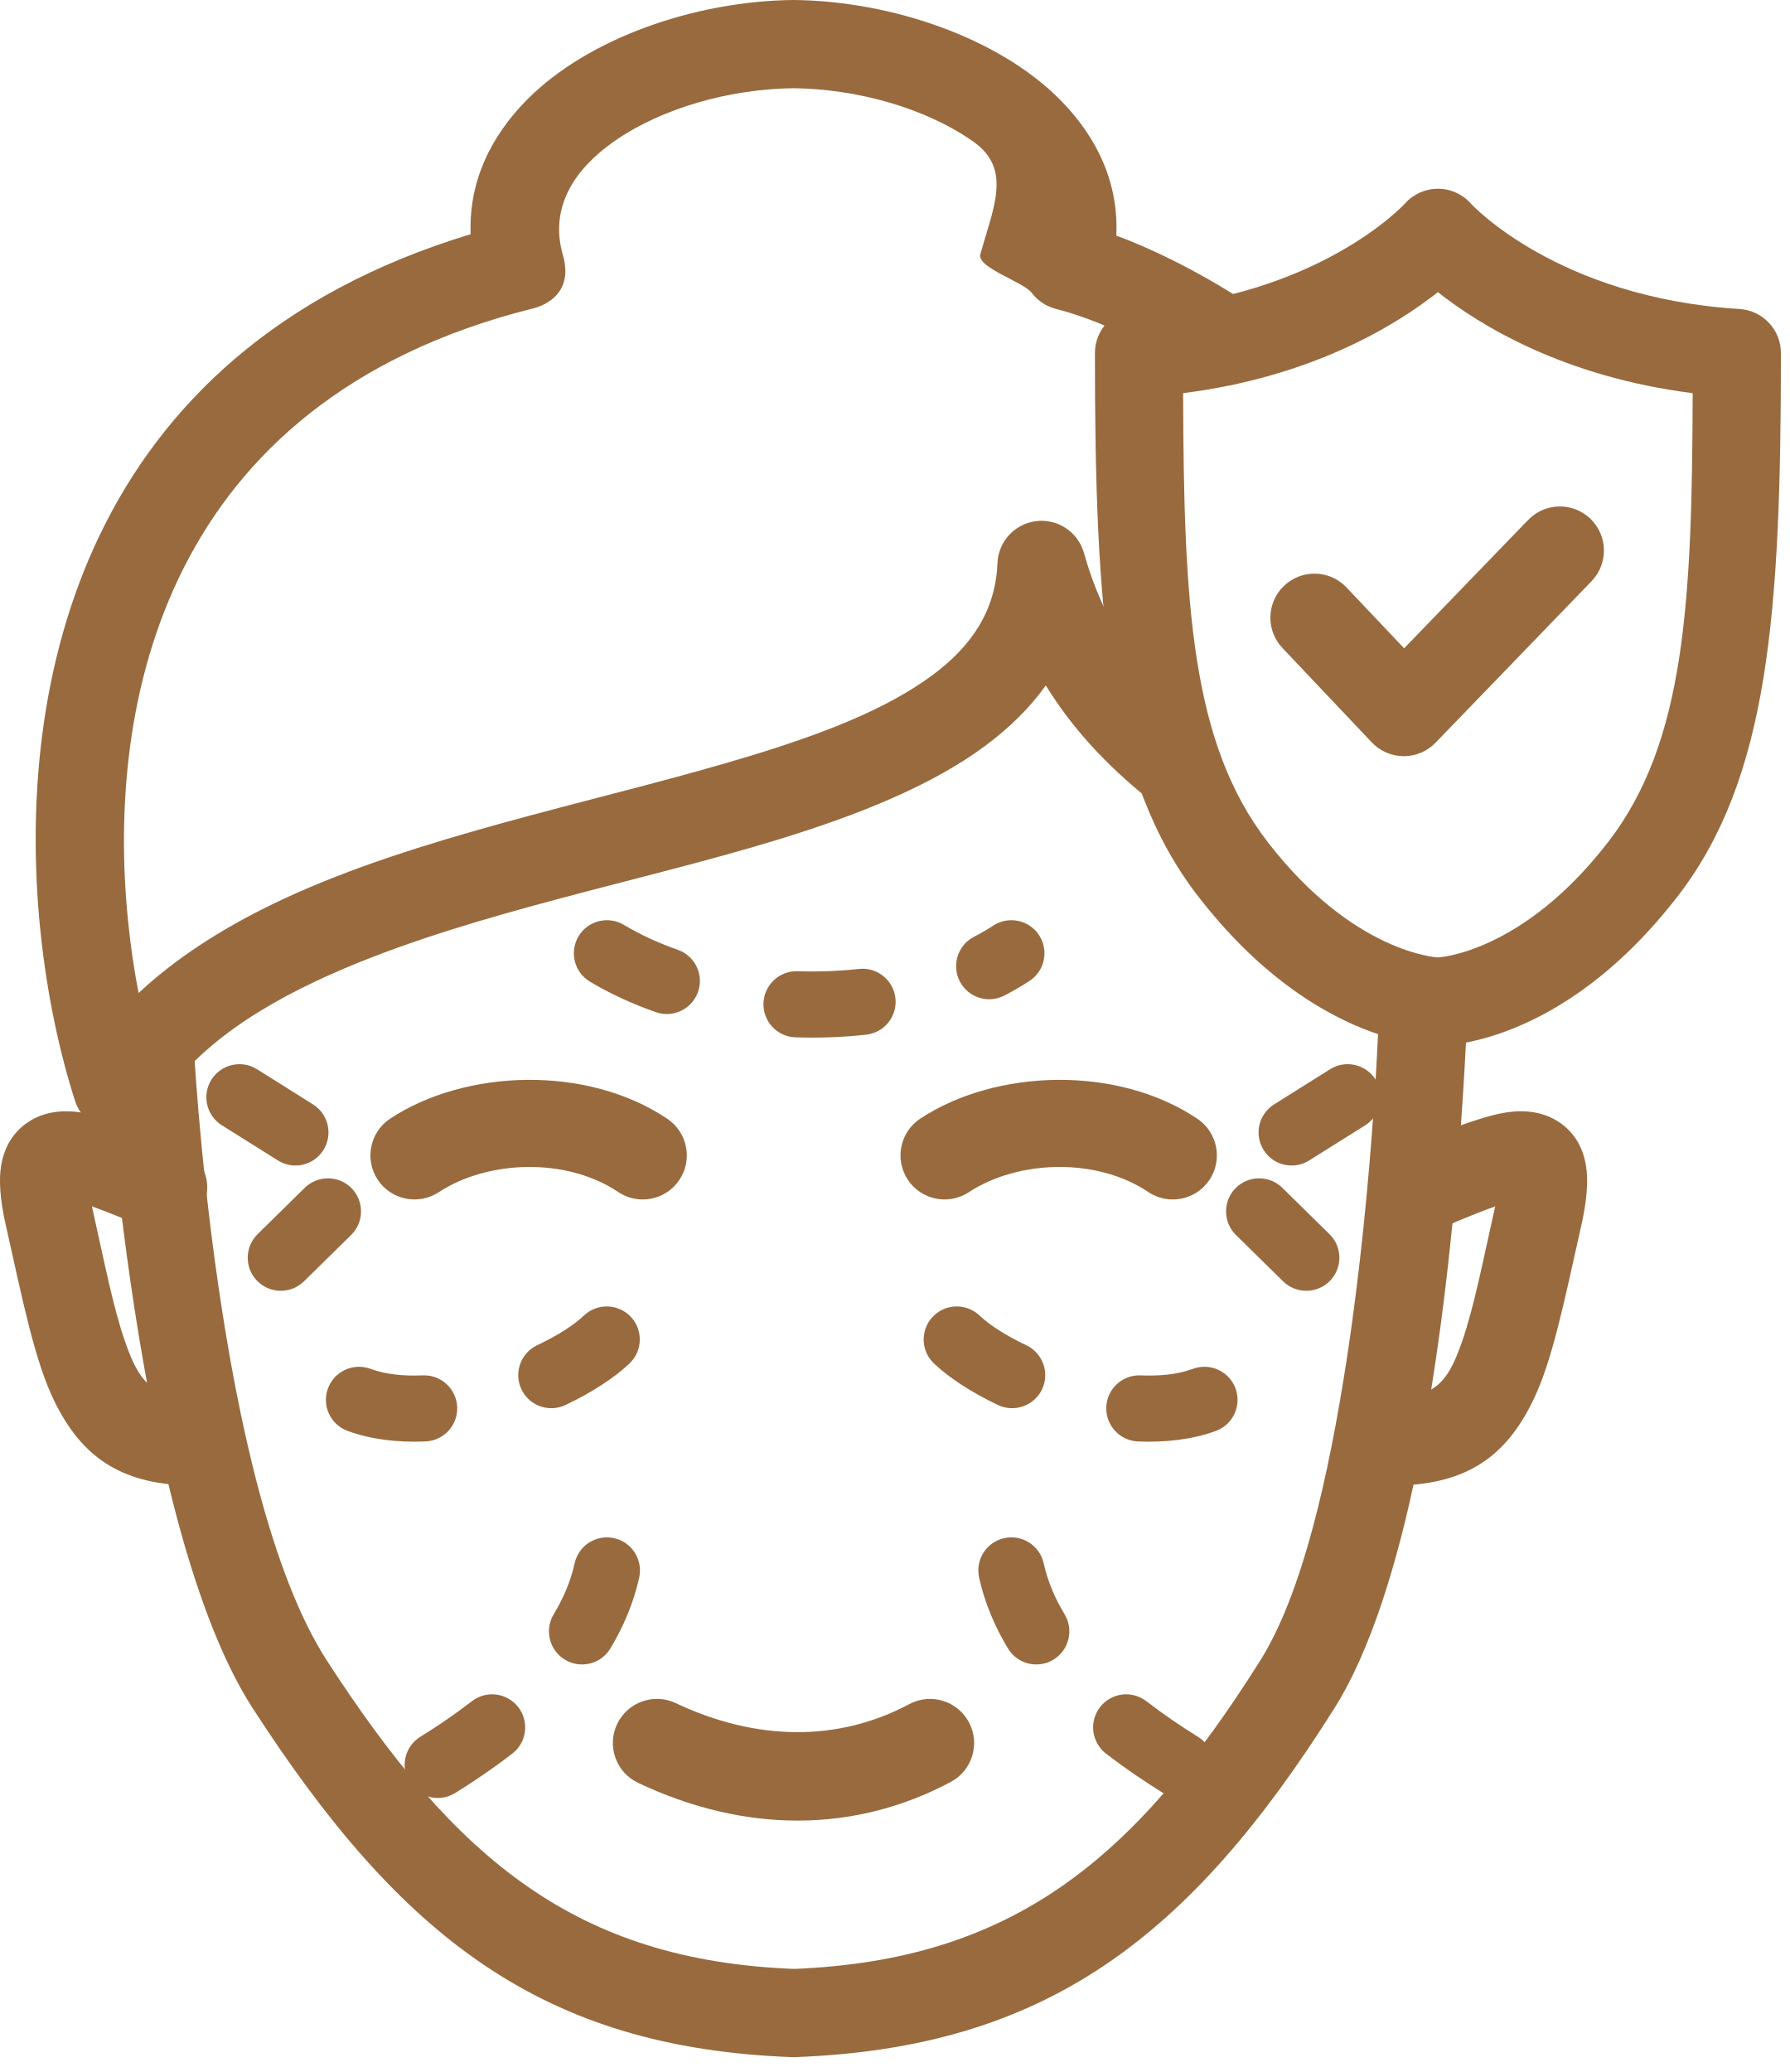
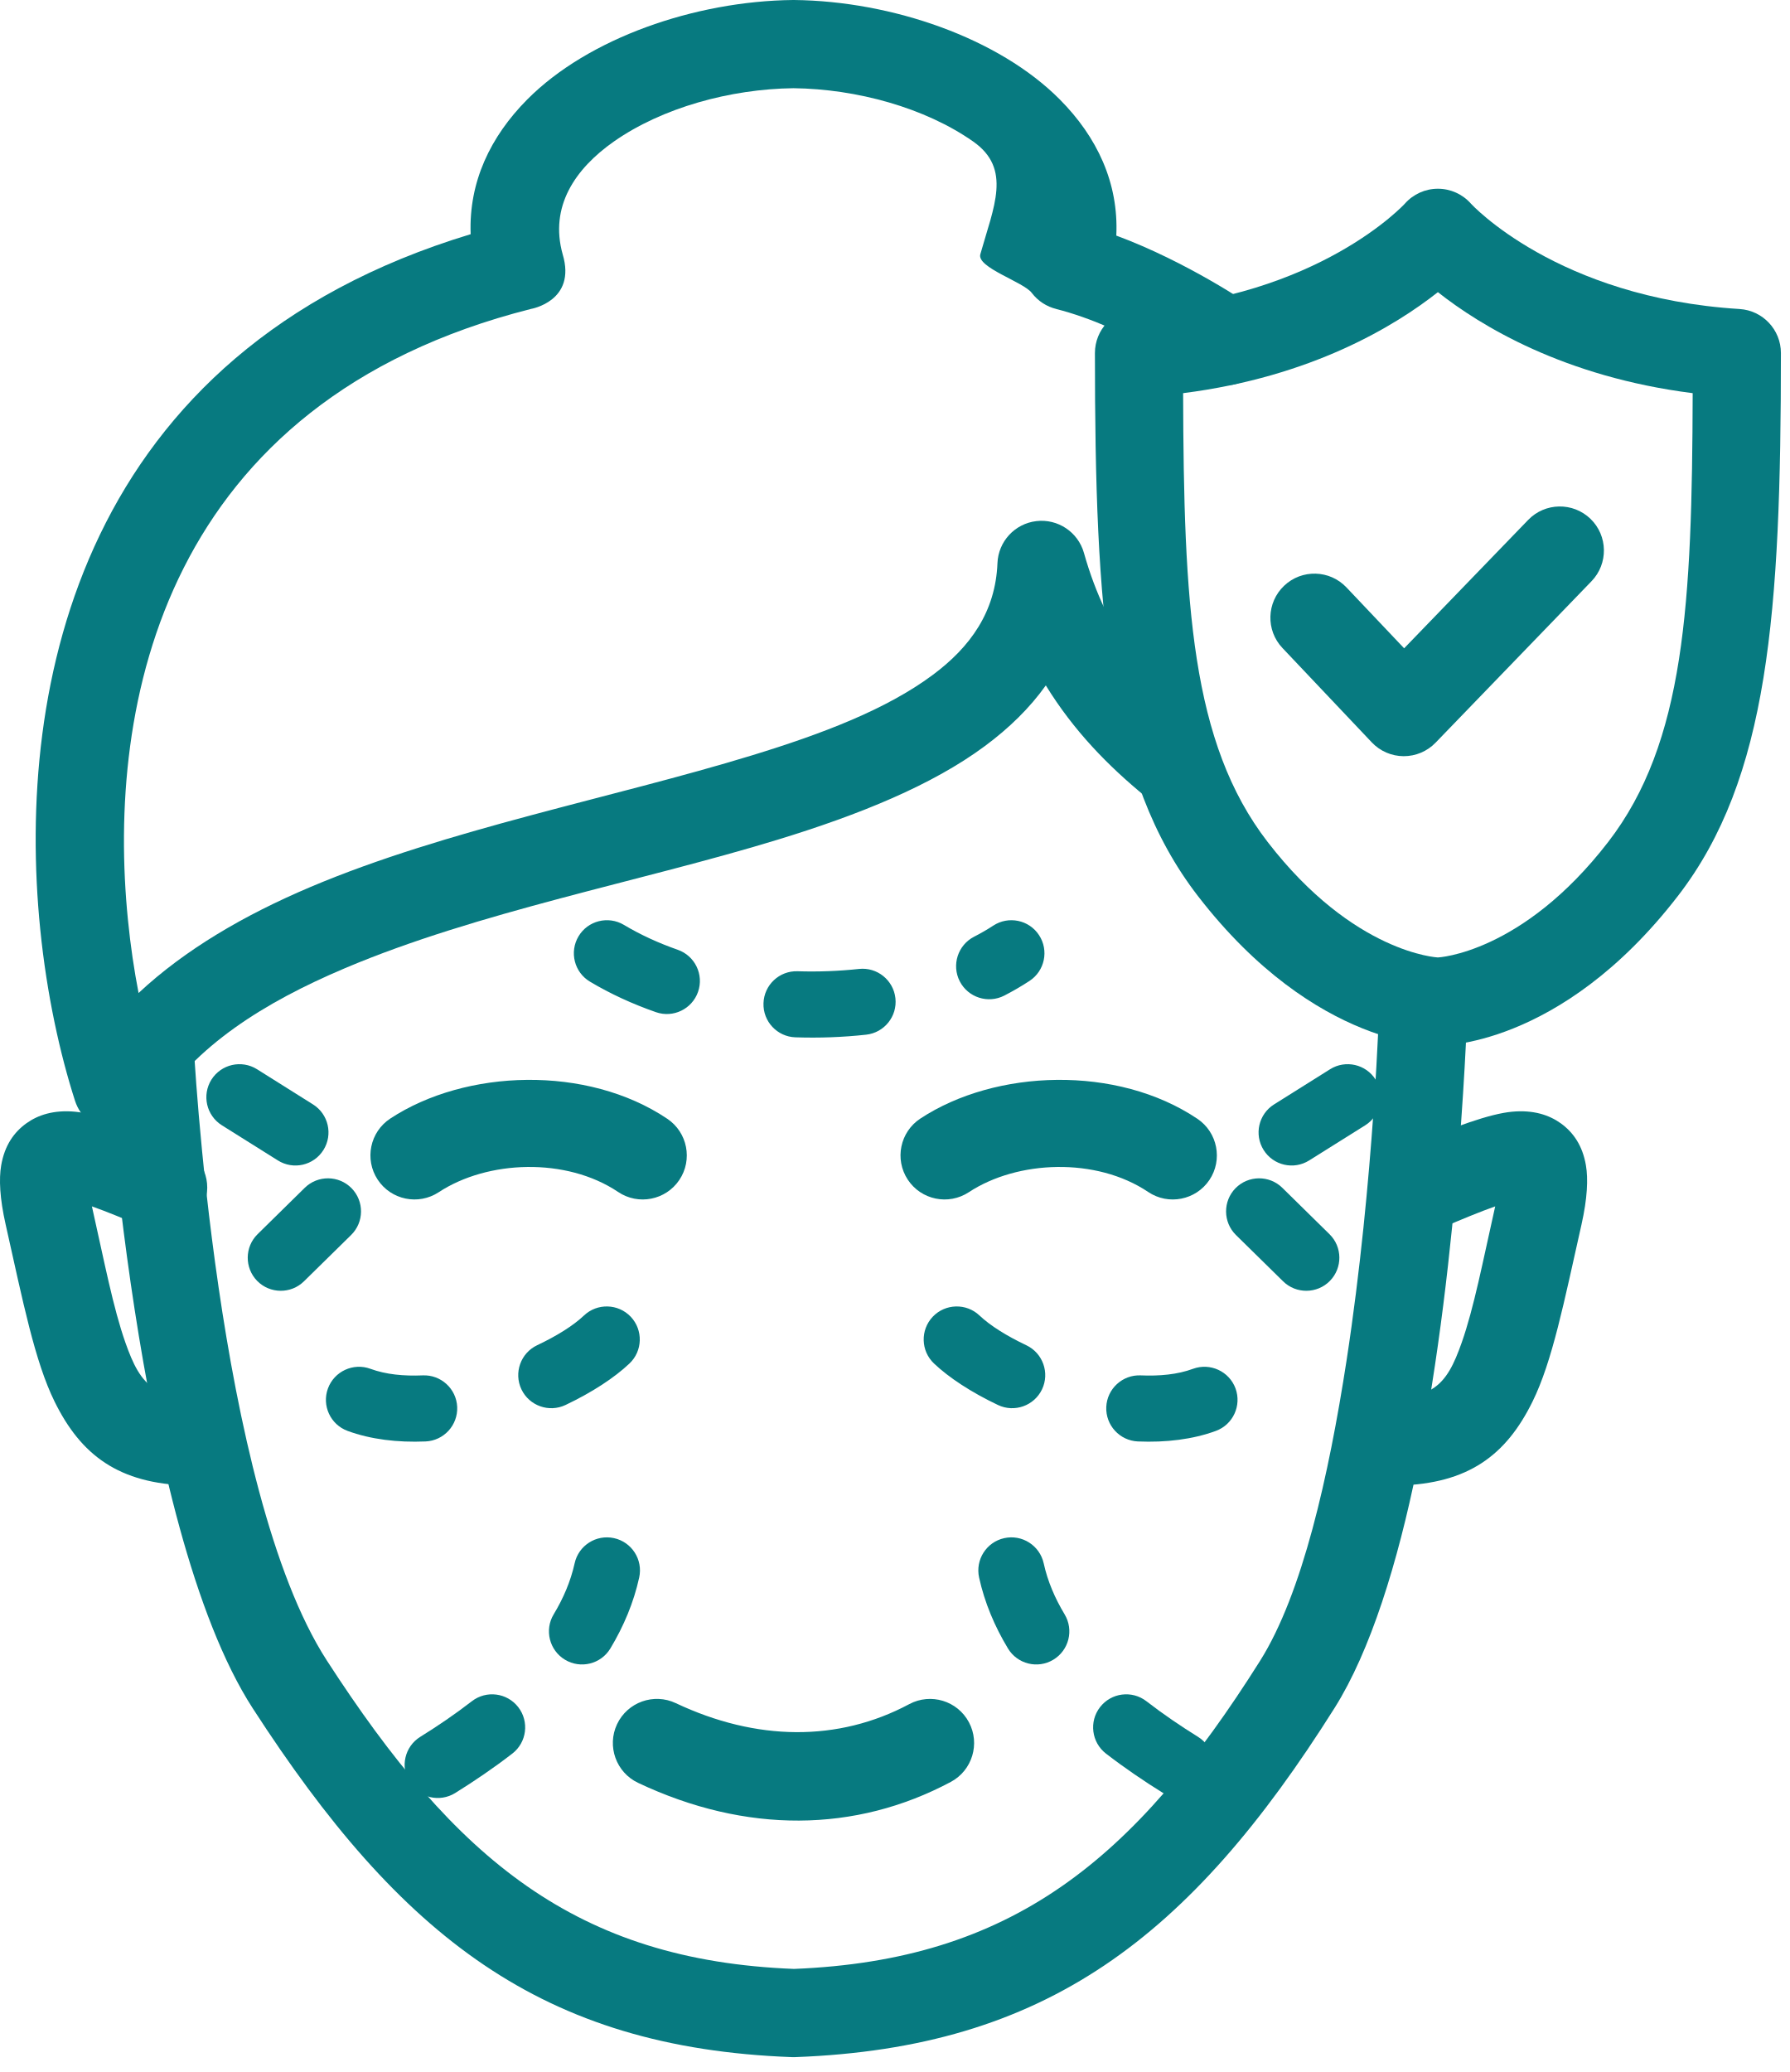
<svg xmlns="http://www.w3.org/2000/svg" width="38" height="44" viewBox="0 0 38 44" fill="none">
-   <path fill-rule="evenodd" clip-rule="evenodd" d="M29.297 21.241C29.297 21.241 29.189 25.045 28.598 28.892C28.218 31.354 27.659 33.843 26.76 35.271C24.079 39.527 21.469 41.627 16.862 41.811C12.237 41.629 9.677 39.491 6.941 35.261C4.583 31.616 4.11 22.13 4.11 22.13C4.081 21.614 3.639 21.218 3.124 21.247C2.607 21.275 2.211 21.717 2.24 22.233C2.24 22.233 2.842 32.374 5.369 36.279C8.509 41.133 11.509 43.486 16.819 43.684C16.842 43.685 16.865 43.685 16.888 43.684C22.202 43.486 25.261 41.164 28.344 36.269C29.105 35.062 29.684 33.192 30.097 31.159C31.017 26.637 31.169 21.294 31.169 21.294C31.183 20.777 30.776 20.346 30.259 20.331C29.743 20.317 29.311 20.724 29.297 21.241Z" fill="#986A3E" />
-   <path fill-rule="evenodd" clip-rule="evenodd" d="M31.755 25.618C31.488 26.807 31.303 27.774 31.044 28.51C30.885 28.96 30.725 29.308 30.412 29.498C30.214 29.619 29.964 29.666 29.648 29.673C29.131 29.686 28.722 30.116 28.735 30.632C28.747 31.149 29.177 31.558 29.694 31.546C31.187 31.509 31.988 30.9 32.547 29.765C32.969 28.91 33.217 27.652 33.588 26.003C33.713 25.447 33.731 25.033 33.682 24.748C33.61 24.323 33.41 24.044 33.149 23.855C32.904 23.679 32.569 23.565 32.111 23.608C31.645 23.652 30.908 23.915 29.874 24.357C29.399 24.56 29.178 25.111 29.382 25.586C29.585 26.061 30.136 26.282 30.611 26.078C31.06 25.886 31.44 25.729 31.755 25.618Z" fill="#986A3E" />
-   <path fill-rule="evenodd" clip-rule="evenodd" d="M1.952 25.618C2.267 25.729 2.647 25.886 3.096 26.078C3.572 26.282 4.122 26.061 4.326 25.586C4.529 25.111 4.308 24.56 3.833 24.357C2.799 23.915 2.062 23.652 1.596 23.608C1.139 23.565 0.803 23.679 0.559 23.855C0.297 24.044 0.098 24.323 0.025 24.748C-0.024 25.033 -0.006 25.447 0.12 26.003C0.49 27.652 0.739 28.91 1.16 29.765C1.719 30.9 2.52 31.509 4.014 31.546C4.531 31.558 4.96 31.149 4.973 30.632C4.985 30.116 4.576 29.686 4.06 29.673C3.744 29.666 3.493 29.619 3.295 29.498C2.982 29.308 2.822 28.96 2.663 28.51C2.404 27.774 2.219 26.807 1.952 25.618Z" fill="#986A3E" />
-   <path fill-rule="evenodd" clip-rule="evenodd" d="M9.996 4.973C1.712 7.482 0.335 14.553 0.854 19.728C0.995 21.131 1.277 22.392 1.593 23.375C1.705 23.723 2.007 23.973 2.369 24.018C2.731 24.063 3.085 23.894 3.278 23.585C4.14 22.207 5.611 21.287 7.324 20.561C10.15 19.363 13.624 18.717 16.517 17.831C18.255 17.299 19.793 16.676 20.917 15.843C21.434 15.46 21.87 15.034 22.211 14.555C22.804 15.52 23.535 16.265 24.33 16.917C24.729 17.245 25.32 17.187 25.648 16.788C25.976 16.389 25.918 15.798 25.518 15.47C24.452 14.594 23.52 13.517 23.021 11.742C22.896 11.299 22.467 11.012 22.01 11.066C21.552 11.12 21.202 11.499 21.184 11.959C21.143 12.987 20.614 13.737 19.802 14.338C18.826 15.062 17.479 15.579 15.969 16.041C13.018 16.944 9.477 17.614 6.593 18.836C5.187 19.432 3.934 20.162 2.943 21.087C2.849 20.602 2.772 20.084 2.718 19.541C2.254 14.925 3.487 8.531 11.278 6.56C11.278 6.56 12.249 6.396 11.95 5.4C11.667 4.39 12.21 3.586 13.038 3.005C14.061 2.288 15.509 1.889 16.853 1.873C18.197 1.889 19.645 2.288 20.668 3.005C21.496 3.586 21.103 4.39 20.82 5.4C20.741 5.682 21.735 5.985 21.912 6.219C22.043 6.392 22.229 6.512 22.436 6.562L22.429 6.561C23.938 6.942 25.486 8.017 25.486 8.017C25.911 8.311 26.495 8.204 26.788 7.778C27.082 7.353 26.975 6.769 26.549 6.476C26.549 6.476 25.215 5.56 23.708 5.003C23.761 3.885 23.3 2.909 22.507 2.111C21.215 0.811 18.95 0.023 16.863 0C16.856 0 16.85 0 16.843 0C14.756 0.023 12.491 0.811 11.199 2.111C10.413 2.902 9.953 3.868 9.996 4.973Z" fill="#986A3E" />
-   <path fill-rule="evenodd" clip-rule="evenodd" d="M9.318 25.317C10.354 24.636 12.024 24.571 13.128 25.312C13.557 25.601 14.139 25.486 14.427 25.058C14.716 24.629 14.601 24.046 14.172 23.758C12.469 22.613 9.888 22.701 8.289 23.753C7.857 24.037 7.737 24.618 8.021 25.05C8.305 25.482 8.886 25.601 9.318 25.317Z" fill="#986A3E" />
-   <path fill-rule="evenodd" clip-rule="evenodd" d="M20.576 25.317C21.611 24.636 23.282 24.571 24.385 25.312C24.814 25.601 25.397 25.486 25.685 25.058C25.973 24.629 25.859 24.046 25.43 23.758C23.726 22.613 21.146 22.701 19.547 23.753C19.115 24.037 18.995 24.618 19.279 25.05C19.563 25.482 20.144 25.601 20.576 25.317Z" fill="#986A3E" />
-   <path fill-rule="evenodd" clip-rule="evenodd" d="M13.552 37.86C15.843 38.943 18.167 38.92 20.193 37.84C20.649 37.596 20.821 37.029 20.578 36.573C20.335 36.117 19.767 35.944 19.311 36.188C17.799 36.995 16.063 36.975 14.352 36.167C13.885 35.946 13.326 36.146 13.105 36.614C12.885 37.081 13.085 37.639 13.552 37.86Z" fill="#986A3E" />
-   <path fill-rule="evenodd" clip-rule="evenodd" d="M26.249 26.226C26.633 26.602 27.055 27.017 27.251 27.21C27.527 27.481 27.973 27.477 28.244 27.201C28.516 26.924 28.512 26.479 28.235 26.208C28.039 26.015 27.617 25.6 27.233 25.223C26.957 24.952 26.512 24.956 26.24 25.232C25.969 25.509 25.973 25.954 26.249 26.226ZM28.248 22.706C28.248 22.706 27.673 23.067 27.058 23.453C26.73 23.659 26.631 24.093 26.837 24.421C27.043 24.75 27.477 24.849 27.805 24.642C28.42 24.256 28.995 23.896 28.995 23.896C29.323 23.689 29.422 23.256 29.216 22.927C29.01 22.599 28.576 22.5 28.248 22.706Z" fill="#986A3E" />
-   <path fill-rule="evenodd" clip-rule="evenodd" d="M6.473 25.223C6.09 25.6 5.667 26.015 5.471 26.208C5.195 26.479 5.191 26.924 5.462 27.201C5.734 27.477 6.179 27.481 6.455 27.21C6.651 27.017 7.074 26.602 7.457 26.226C7.734 25.954 7.738 25.509 7.466 25.232C7.195 24.956 6.75 24.952 6.473 25.223ZM4.712 23.896C4.712 23.896 5.286 24.256 5.901 24.642C6.229 24.849 6.663 24.75 6.869 24.421C7.075 24.093 6.976 23.659 6.648 23.453C6.033 23.067 5.459 22.706 5.459 22.706C5.13 22.5 4.697 22.599 4.49 22.927C4.284 23.256 4.383 23.689 4.712 23.896Z" fill="#986A3E" />
-   <path fill-rule="evenodd" clip-rule="evenodd" d="M24.167 30.61C24.761 30.635 25.33 30.567 25.823 30.386C26.187 30.252 26.373 29.848 26.24 29.484C26.106 29.121 25.702 28.934 25.338 29.067C25.008 29.189 24.626 29.224 24.227 29.207C23.84 29.19 23.512 29.491 23.495 29.878C23.479 30.265 23.779 30.593 24.167 30.61ZM19.837 28.955C20.152 29.254 20.628 29.567 21.195 29.836C21.545 30.002 21.964 29.853 22.131 29.503C22.297 29.153 22.148 28.734 21.797 28.567C21.384 28.371 21.032 28.153 20.802 27.935C20.521 27.669 20.076 27.681 19.809 27.962C19.543 28.244 19.555 28.689 19.837 28.955Z" fill="#986A3E" />
-   <path fill-rule="evenodd" clip-rule="evenodd" d="M8.977 29.207C8.579 29.224 8.197 29.189 7.866 29.067C7.503 28.934 7.099 29.121 6.965 29.484C6.831 29.848 7.018 30.252 7.382 30.386C7.875 30.567 8.444 30.635 9.038 30.61C9.426 30.593 9.726 30.265 9.71 29.878C9.693 29.491 9.365 29.19 8.977 29.207ZM12.403 27.935C12.173 28.153 11.821 28.371 11.407 28.567C11.057 28.734 10.908 29.153 11.074 29.503C11.24 29.853 11.66 30.002 12.01 29.836C12.577 29.567 13.053 29.254 13.368 28.955C13.65 28.689 13.662 28.244 13.396 27.962C13.129 27.681 12.684 27.669 12.403 27.935Z" fill="#986A3E" />
-   <path fill-rule="evenodd" clip-rule="evenodd" d="M16.894 22.028C17.399 22.045 17.904 22.026 18.395 21.972C18.78 21.93 19.059 21.584 19.017 21.198C18.975 20.813 18.628 20.534 18.243 20.576C17.816 20.622 17.378 20.639 16.939 20.625C16.552 20.612 16.227 20.916 16.215 21.304C16.202 21.691 16.506 22.016 16.894 22.028ZM12.53 20.846C12.963 21.105 13.435 21.321 13.931 21.494C14.296 21.622 14.697 21.429 14.825 21.063C14.953 20.697 14.76 20.297 14.394 20.169C13.989 20.027 13.604 19.852 13.25 19.64C12.917 19.442 12.485 19.55 12.287 19.883C12.088 20.216 12.197 20.648 12.53 20.846ZM21.329 21.142C21.517 21.045 21.696 20.941 21.865 20.83C22.189 20.618 22.28 20.182 22.067 19.858C21.855 19.534 21.419 19.444 21.095 19.656C20.966 19.74 20.83 19.819 20.687 19.892C20.343 20.069 20.206 20.493 20.383 20.838C20.56 21.183 20.984 21.319 21.329 21.142Z" fill="#986A3E" />
-   <path fill-rule="evenodd" clip-rule="evenodd" d="M10.022 36.126C9.664 36.403 9.292 36.655 8.925 36.883C8.596 37.087 8.495 37.521 8.699 37.85C8.904 38.179 9.337 38.28 9.667 38.076C10.072 37.824 10.485 37.544 10.881 37.238C11.188 37.001 11.244 36.559 11.007 36.253C10.77 35.946 10.329 35.889 10.022 36.126ZM12.204 33.198C12.119 33.581 11.964 33.942 11.759 34.281C11.559 34.613 11.667 35.045 11.999 35.245C12.331 35.445 12.763 35.338 12.963 35.006C13.246 34.535 13.458 34.032 13.575 33.5C13.659 33.121 13.419 32.746 13.04 32.663C12.662 32.58 12.287 32.819 12.204 33.198Z" fill="#986A3E" />
-   <path fill-rule="evenodd" clip-rule="evenodd" d="M23.488 37.238C23.885 37.544 24.297 37.824 24.703 38.076C25.032 38.28 25.465 38.179 25.67 37.85C25.874 37.521 25.773 37.087 25.444 36.883C25.077 36.655 24.705 36.403 24.347 36.126C24.04 35.889 23.599 35.946 23.362 36.253C23.125 36.559 23.182 37.001 23.488 37.238ZM20.794 33.5C20.911 34.032 21.123 34.535 21.407 35.006C21.607 35.338 22.038 35.445 22.37 35.245C22.703 35.045 22.81 34.613 22.61 34.281C22.406 33.942 22.25 33.581 22.166 33.198C22.082 32.819 21.707 32.58 21.329 32.663C20.95 32.746 20.711 33.121 20.794 33.5Z" fill="#986A3E" />
-   <path fill-rule="evenodd" clip-rule="evenodd" d="M30.538 22.204C30.538 22.204 33.119 22.286 35.635 19.027C37.563 16.53 37.823 13.018 37.823 7.497C37.823 7.002 37.438 6.593 36.944 6.562C33.064 6.322 31.24 4.325 31.24 4.325C31.062 4.123 30.807 4.008 30.538 4.008C30.269 4.008 30.014 4.123 29.836 4.325C29.836 4.325 28.012 6.322 24.132 6.562C23.639 6.593 23.254 7.002 23.254 7.497C23.254 13.018 23.514 16.53 25.441 19.027C27.958 22.286 30.538 22.204 30.538 22.204ZM30.538 20.332H30.536C30.533 20.331 28.75 20.248 26.924 17.882C25.293 15.771 25.14 12.825 25.127 8.349C27.865 8.002 29.64 6.913 30.538 6.204C31.436 6.913 33.211 8.002 35.949 8.349C35.937 12.825 35.783 15.771 34.153 17.882C32.324 20.251 30.538 20.332 30.538 20.332Z" fill="#986A3E" />
-   <path fill-rule="evenodd" clip-rule="evenodd" d="M27.237 13.761L29.134 15.765C29.31 15.951 29.554 16.057 29.81 16.058C30.065 16.059 30.31 15.956 30.488 15.772L33.801 12.342C34.16 11.97 34.15 11.377 33.779 11.018C33.407 10.659 32.814 10.669 32.455 11.041L29.821 13.767L28.596 12.474C28.241 12.099 27.648 12.082 27.273 12.438C26.898 12.793 26.881 13.386 27.237 13.761Z" fill="#986A3E" />
+   <path fill-rule="evenodd" clip-rule="evenodd" d="M29.297 21.241C29.297 21.241 29.189 25.045 28.598 28.892C28.218 31.354 27.659 33.843 26.76 35.271C24.079 39.527 21.469 41.627 16.862 41.811C12.237 41.629 9.677 39.491 6.941 35.261C4.583 31.616 4.11 22.13 4.11 22.13C4.081 21.614 3.639 21.218 3.124 21.247C2.607 21.275 2.211 21.717 2.24 22.233C2.24 22.233 2.842 32.374 5.369 36.279C8.509 41.133 11.509 43.486 16.819 43.684C16.842 43.685 16.865 43.685 16.888 43.684C22.202 43.486 25.261 41.164 28.344 36.269C29.105 35.062 29.684 33.192 30.097 31.159C31.017 26.637 31.169 21.294 31.169 21.294C31.183 20.777 30.776 20.346 30.259 20.331C29.743 20.317 29.311 20.724 29.297 21.241Z" fill="#077A80" />
+   <path fill-rule="evenodd" clip-rule="evenodd" d="M31.755 25.618C31.488 26.807 31.303 27.774 31.044 28.51C30.885 28.96 30.725 29.308 30.412 29.498C30.214 29.619 29.964 29.666 29.648 29.673C29.131 29.686 28.722 30.116 28.735 30.632C28.747 31.149 29.177 31.558 29.694 31.546C31.187 31.509 31.988 30.9 32.547 29.765C32.969 28.91 33.217 27.652 33.588 26.003C33.713 25.447 33.731 25.033 33.682 24.748C33.61 24.323 33.41 24.044 33.149 23.855C32.904 23.679 32.569 23.565 32.111 23.608C31.645 23.652 30.908 23.915 29.874 24.357C29.399 24.56 29.178 25.111 29.382 25.586C29.585 26.061 30.136 26.282 30.611 26.078C31.06 25.886 31.44 25.729 31.755 25.618Z" fill="#077A80" />
+   <path fill-rule="evenodd" clip-rule="evenodd" d="M1.952 25.618C2.267 25.729 2.647 25.886 3.096 26.078C3.572 26.282 4.122 26.061 4.326 25.586C4.529 25.111 4.308 24.56 3.833 24.357C2.799 23.915 2.062 23.652 1.596 23.608C1.139 23.565 0.803 23.679 0.559 23.855C0.297 24.044 0.098 24.323 0.025 24.748C-0.024 25.033 -0.006 25.447 0.12 26.003C0.49 27.652 0.739 28.91 1.16 29.765C1.719 30.9 2.52 31.509 4.014 31.546C4.531 31.558 4.96 31.149 4.973 30.632C4.985 30.116 4.576 29.686 4.06 29.673C3.744 29.666 3.493 29.619 3.295 29.498C2.982 29.308 2.822 28.96 2.663 28.51C2.404 27.774 2.219 26.807 1.952 25.618Z" fill="#077A80" />
+   <path fill-rule="evenodd" clip-rule="evenodd" d="M9.996 4.973C1.712 7.482 0.335 14.553 0.854 19.728C0.995 21.131 1.277 22.392 1.593 23.375C1.705 23.723 2.007 23.973 2.369 24.018C2.731 24.063 3.085 23.894 3.278 23.585C4.14 22.207 5.611 21.287 7.324 20.561C10.15 19.363 13.624 18.717 16.517 17.831C18.255 17.299 19.793 16.676 20.917 15.843C21.434 15.46 21.87 15.034 22.211 14.555C22.804 15.52 23.535 16.265 24.33 16.917C24.729 17.245 25.32 17.187 25.648 16.788C25.976 16.389 25.918 15.798 25.518 15.47C24.452 14.594 23.52 13.517 23.021 11.742C22.896 11.299 22.467 11.012 22.01 11.066C21.552 11.12 21.202 11.499 21.184 11.959C21.143 12.987 20.614 13.737 19.802 14.338C18.826 15.062 17.479 15.579 15.969 16.041C13.018 16.944 9.477 17.614 6.593 18.836C5.187 19.432 3.934 20.162 2.943 21.087C2.849 20.602 2.772 20.084 2.718 19.541C2.254 14.925 3.487 8.531 11.278 6.56C11.278 6.56 12.249 6.396 11.95 5.4C11.667 4.39 12.21 3.586 13.038 3.005C14.061 2.288 15.509 1.889 16.853 1.873C18.197 1.889 19.645 2.288 20.668 3.005C21.496 3.586 21.103 4.39 20.82 5.4C20.741 5.682 21.735 5.985 21.912 6.219C22.043 6.392 22.229 6.512 22.436 6.562L22.429 6.561C23.938 6.942 25.486 8.017 25.486 8.017C25.911 8.311 26.495 8.204 26.788 7.778C27.082 7.353 26.975 6.769 26.549 6.476C26.549 6.476 25.215 5.56 23.708 5.003C23.761 3.885 23.3 2.909 22.507 2.111C21.215 0.811 18.95 0.023 16.863 0C16.856 0 16.85 0 16.843 0C14.756 0.023 12.491 0.811 11.199 2.111C10.413 2.902 9.953 3.868 9.996 4.973Z" fill="#077A80" />
+   <path fill-rule="evenodd" clip-rule="evenodd" d="M9.318 25.317C10.354 24.636 12.024 24.571 13.128 25.312C13.557 25.601 14.139 25.486 14.427 25.058C14.716 24.629 14.601 24.046 14.172 23.758C12.469 22.613 9.888 22.701 8.289 23.753C7.857 24.037 7.737 24.618 8.021 25.05C8.305 25.482 8.886 25.601 9.318 25.317Z" fill="#077A80" />
+   <path fill-rule="evenodd" clip-rule="evenodd" d="M20.576 25.317C21.611 24.636 23.282 24.571 24.385 25.312C24.814 25.601 25.397 25.486 25.685 25.058C25.973 24.629 25.859 24.046 25.43 23.758C23.726 22.613 21.146 22.701 19.547 23.753C19.115 24.037 18.995 24.618 19.279 25.05C19.563 25.482 20.144 25.601 20.576 25.317Z" fill="#077A80" />
+   <path fill-rule="evenodd" clip-rule="evenodd" d="M13.552 37.86C15.843 38.943 18.167 38.92 20.193 37.84C20.649 37.596 20.821 37.029 20.578 36.573C20.335 36.117 19.767 35.944 19.311 36.188C17.799 36.995 16.063 36.975 14.352 36.167C13.885 35.946 13.326 36.146 13.105 36.614C12.885 37.081 13.085 37.639 13.552 37.86Z" fill="#077A80" />
+   <path fill-rule="evenodd" clip-rule="evenodd" d="M26.249 26.226C26.633 26.602 27.055 27.017 27.251 27.21C27.527 27.481 27.973 27.477 28.244 27.201C28.516 26.924 28.512 26.479 28.235 26.208C28.039 26.015 27.617 25.6 27.233 25.223C26.957 24.952 26.512 24.956 26.24 25.232C25.969 25.509 25.973 25.954 26.249 26.226ZM28.248 22.706C28.248 22.706 27.673 23.067 27.058 23.453C26.73 23.659 26.631 24.093 26.837 24.421C27.043 24.75 27.477 24.849 27.805 24.642C28.42 24.256 28.995 23.896 28.995 23.896C29.323 23.689 29.422 23.256 29.216 22.927C29.01 22.599 28.576 22.5 28.248 22.706Z" fill="#077A80" />
+   <path fill-rule="evenodd" clip-rule="evenodd" d="M6.473 25.223C6.09 25.6 5.667 26.015 5.471 26.208C5.195 26.479 5.191 26.924 5.462 27.201C5.734 27.477 6.179 27.481 6.455 27.21C6.651 27.017 7.074 26.602 7.457 26.226C7.734 25.954 7.738 25.509 7.466 25.232C7.195 24.956 6.75 24.952 6.473 25.223ZM4.712 23.896C4.712 23.896 5.286 24.256 5.901 24.642C6.229 24.849 6.663 24.75 6.869 24.421C7.075 24.093 6.976 23.659 6.648 23.453C6.033 23.067 5.459 22.706 5.459 22.706C5.13 22.5 4.697 22.599 4.49 22.927C4.284 23.256 4.383 23.689 4.712 23.896Z" fill="#077A80" />
+   <path fill-rule="evenodd" clip-rule="evenodd" d="M24.167 30.61C24.761 30.635 25.33 30.567 25.823 30.386C26.187 30.252 26.373 29.848 26.24 29.484C26.106 29.121 25.702 28.934 25.338 29.067C25.008 29.189 24.626 29.224 24.227 29.207C23.84 29.19 23.512 29.491 23.495 29.878C23.479 30.265 23.779 30.593 24.167 30.61ZM19.837 28.955C20.152 29.254 20.628 29.567 21.195 29.836C21.545 30.002 21.964 29.853 22.131 29.503C22.297 29.153 22.148 28.734 21.797 28.567C21.384 28.371 21.032 28.153 20.802 27.935C20.521 27.669 20.076 27.681 19.809 27.962C19.543 28.244 19.555 28.689 19.837 28.955Z" fill="#077A80" />
+   <path fill-rule="evenodd" clip-rule="evenodd" d="M8.977 29.207C8.579 29.224 8.197 29.189 7.866 29.067C7.503 28.934 7.099 29.121 6.965 29.484C6.831 29.848 7.018 30.252 7.382 30.386C7.875 30.567 8.444 30.635 9.038 30.61C9.426 30.593 9.726 30.265 9.71 29.878C9.693 29.491 9.365 29.19 8.977 29.207ZM12.403 27.935C12.173 28.153 11.821 28.371 11.407 28.567C11.057 28.734 10.908 29.153 11.074 29.503C11.24 29.853 11.66 30.002 12.01 29.836C12.577 29.567 13.053 29.254 13.368 28.955C13.65 28.689 13.662 28.244 13.396 27.962C13.129 27.681 12.684 27.669 12.403 27.935Z" fill="#077A80" />
+   <path fill-rule="evenodd" clip-rule="evenodd" d="M16.894 22.028C17.399 22.045 17.904 22.026 18.395 21.972C18.78 21.93 19.059 21.584 19.017 21.198C18.975 20.813 18.628 20.534 18.243 20.576C17.816 20.622 17.378 20.639 16.939 20.625C16.552 20.612 16.227 20.916 16.215 21.304C16.202 21.691 16.506 22.016 16.894 22.028ZM12.53 20.846C12.963 21.105 13.435 21.321 13.931 21.494C14.296 21.622 14.697 21.429 14.825 21.063C14.953 20.697 14.76 20.297 14.394 20.169C13.989 20.027 13.604 19.852 13.25 19.64C12.917 19.442 12.485 19.55 12.287 19.883C12.088 20.216 12.197 20.648 12.53 20.846ZM21.329 21.142C21.517 21.045 21.696 20.941 21.865 20.83C22.189 20.618 22.28 20.182 22.067 19.858C21.855 19.534 21.419 19.444 21.095 19.656C20.966 19.74 20.83 19.819 20.687 19.892C20.343 20.069 20.206 20.493 20.383 20.838C20.56 21.183 20.984 21.319 21.329 21.142Z" fill="#077A80" />
+   <path fill-rule="evenodd" clip-rule="evenodd" d="M10.022 36.126C9.664 36.403 9.292 36.655 8.925 36.883C8.596 37.087 8.495 37.521 8.699 37.85C8.904 38.179 9.337 38.28 9.667 38.076C10.072 37.824 10.485 37.544 10.881 37.238C11.188 37.001 11.244 36.559 11.007 36.253C10.77 35.946 10.329 35.889 10.022 36.126ZM12.204 33.198C12.119 33.581 11.964 33.942 11.759 34.281C11.559 34.613 11.667 35.045 11.999 35.245C12.331 35.445 12.763 35.338 12.963 35.006C13.246 34.535 13.458 34.032 13.575 33.5C13.659 33.121 13.419 32.746 13.04 32.663C12.662 32.58 12.287 32.819 12.204 33.198Z" fill="#077A80" />
+   <path fill-rule="evenodd" clip-rule="evenodd" d="M23.488 37.238C23.885 37.544 24.297 37.824 24.703 38.076C25.032 38.28 25.465 38.179 25.67 37.85C25.874 37.521 25.773 37.087 25.444 36.883C25.077 36.655 24.705 36.403 24.347 36.126C24.04 35.889 23.599 35.946 23.362 36.253C23.125 36.559 23.182 37.001 23.488 37.238ZM20.794 33.5C20.911 34.032 21.123 34.535 21.407 35.006C21.607 35.338 22.038 35.445 22.37 35.245C22.703 35.045 22.81 34.613 22.61 34.281C22.406 33.942 22.25 33.581 22.166 33.198C22.082 32.819 21.707 32.58 21.329 32.663C20.95 32.746 20.711 33.121 20.794 33.5Z" fill="#077A80" />
+   <path fill-rule="evenodd" clip-rule="evenodd" d="M30.538 22.204C30.538 22.204 33.119 22.286 35.635 19.027C37.563 16.53 37.823 13.018 37.823 7.497C37.823 7.002 37.438 6.593 36.944 6.562C33.064 6.322 31.24 4.325 31.24 4.325C31.062 4.123 30.807 4.008 30.538 4.008C30.269 4.008 30.014 4.123 29.836 4.325C29.836 4.325 28.012 6.322 24.132 6.562C23.639 6.593 23.254 7.002 23.254 7.497C23.254 13.018 23.514 16.53 25.441 19.027C27.958 22.286 30.538 22.204 30.538 22.204ZM30.538 20.332H30.536C30.533 20.331 28.75 20.248 26.924 17.882C25.293 15.771 25.14 12.825 25.127 8.349C27.865 8.002 29.64 6.913 30.538 6.204C31.436 6.913 33.211 8.002 35.949 8.349C35.937 12.825 35.783 15.771 34.153 17.882C32.324 20.251 30.538 20.332 30.538 20.332Z" fill="#077A80" />
+   <path fill-rule="evenodd" clip-rule="evenodd" d="M27.237 13.761L29.134 15.765C29.31 15.951 29.554 16.057 29.81 16.058C30.065 16.059 30.31 15.956 30.488 15.772L33.801 12.342C34.16 11.97 34.15 11.377 33.779 11.018C33.407 10.659 32.814 10.669 32.455 11.041L29.821 13.767L28.596 12.474C28.241 12.099 27.648 12.082 27.273 12.438C26.898 12.793 26.881 13.386 27.237 13.761Z" fill="#077A80" />
</svg>
